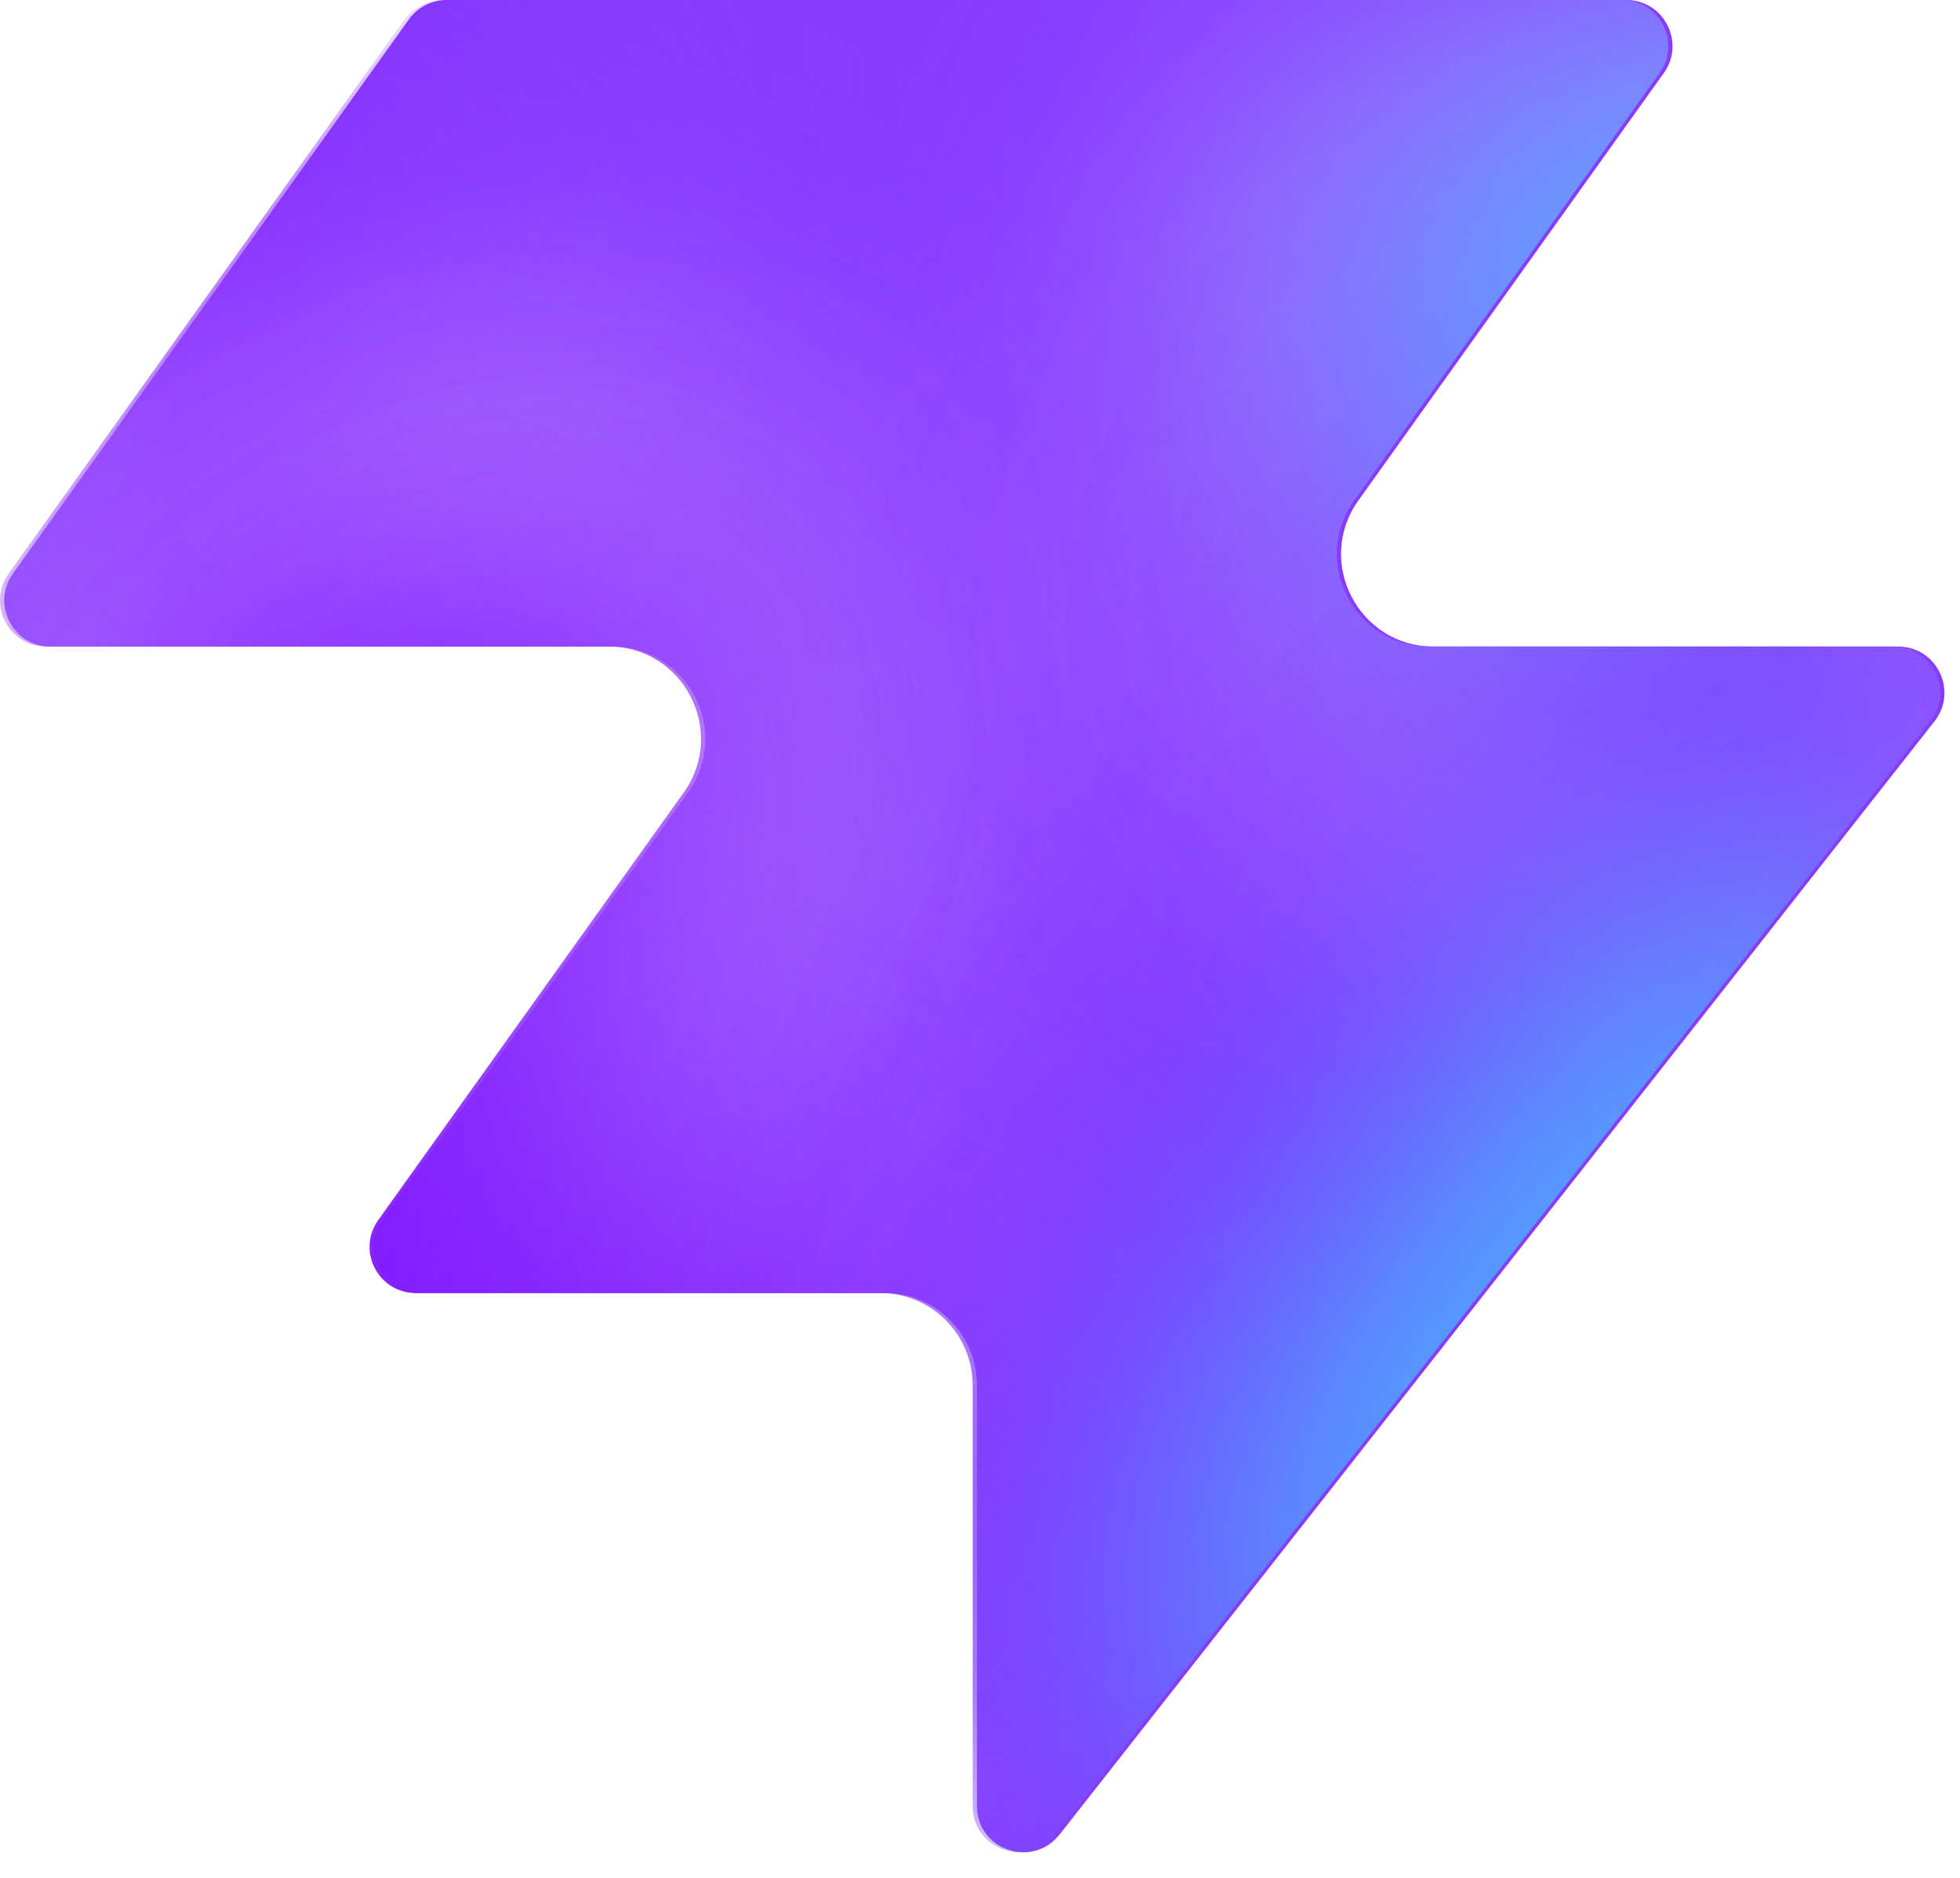
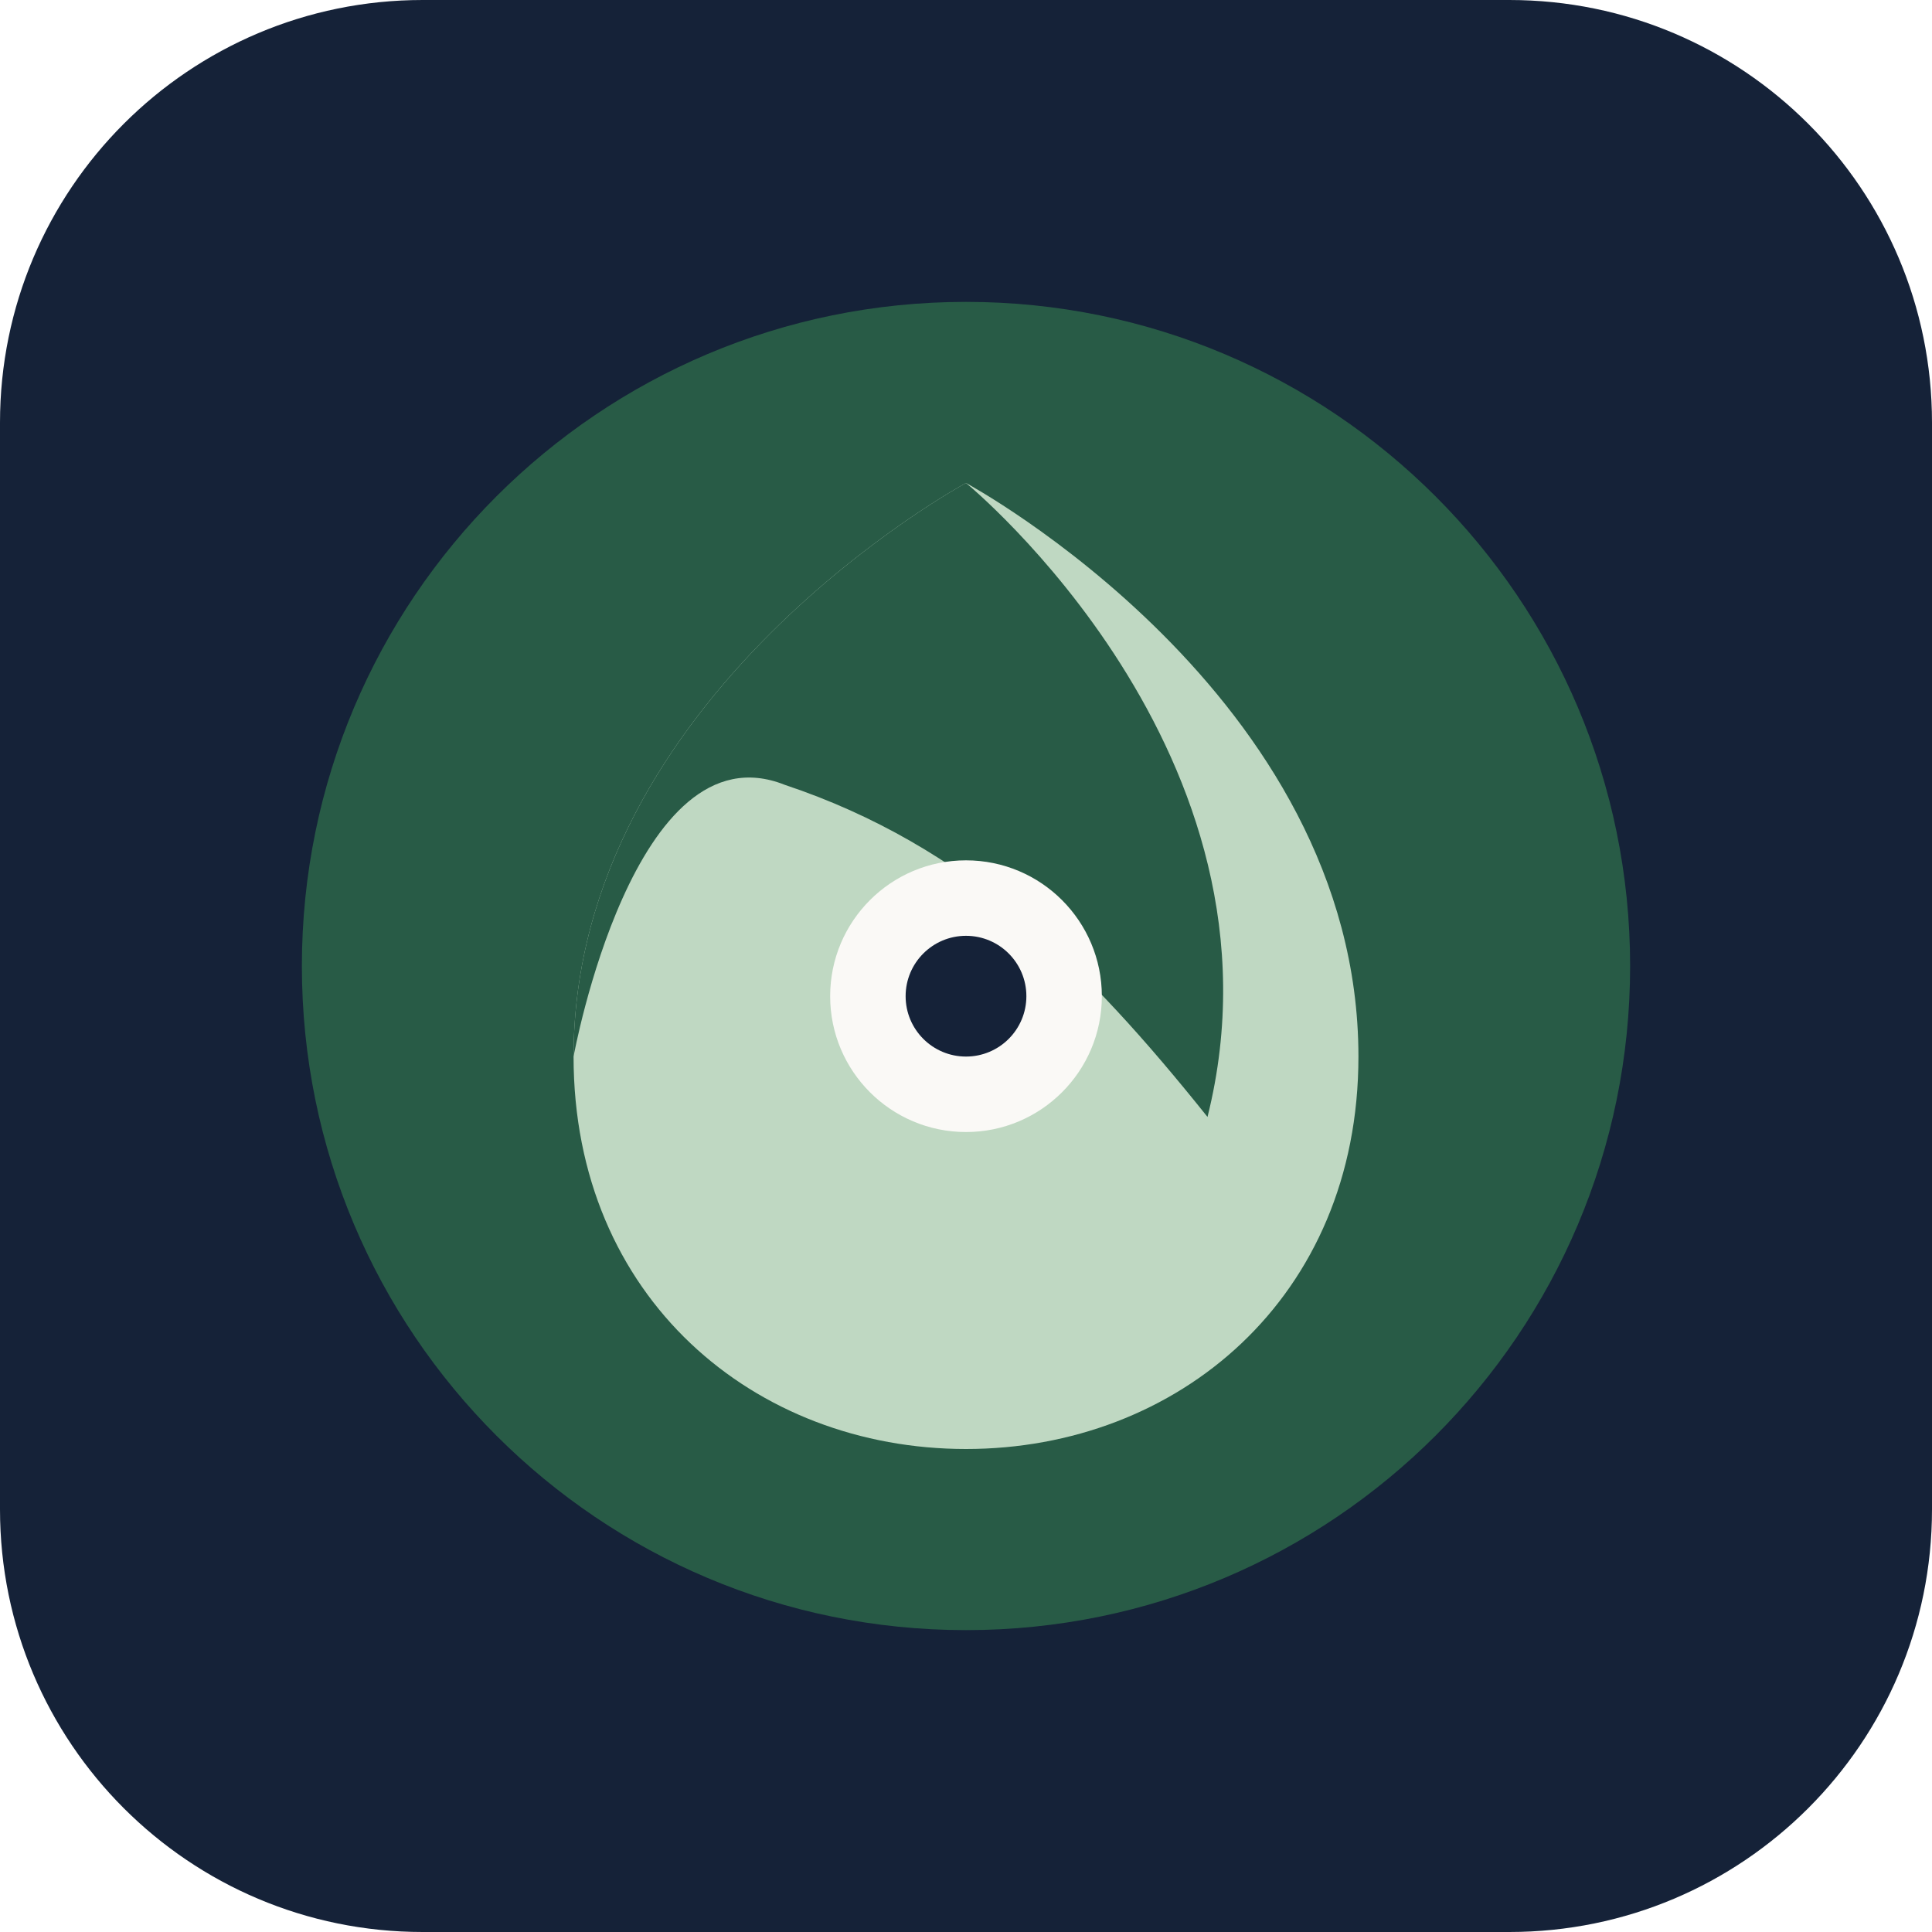
- <svg xmlns="http://www.w3.org/2000/svg" width="48" height="46" fill="none" viewBox="0 0 48 46">
-   <path fill="#863bff" d="M25.946 44.938c-.664.845-2.021.375-2.021-.698V33.937a2.26 2.26 0 0 0-2.262-2.262H10.287c-.92 0-1.456-1.04-.92-1.788l7.48-10.471c1.07-1.497 0-3.578-1.842-3.578H1.237c-.92 0-1.456-1.04-.92-1.788L10.013.474c.214-.297.556-.474.92-.474h28.894c.92 0 1.456 1.04.92 1.788l-7.48 10.471c-1.07 1.498 0 3.579 1.842 3.579h11.377c.943 0 1.473 1.088.89 1.83L25.947 44.94z" style="fill:#863bff;fill:color(display-p3 .525 .23 1);fill-opacity:1" />
-   <mask id="a" width="48" height="46" x="0" y="0" maskUnits="userSpaceOnUse" style="mask-type:alpha">
-     <path fill="#000" d="M25.842 44.938c-.664.844-2.021.375-2.021-.698V33.937a2.26 2.26 0 0 0-2.262-2.262H10.183c-.92 0-1.456-1.04-.92-1.788l7.48-10.471c1.07-1.498 0-3.579-1.842-3.579H1.133c-.92 0-1.456-1.04-.92-1.787L9.91.473c.214-.297.556-.474.92-.474h28.894c.92 0 1.456 1.04.92 1.788l-7.48 10.471c-1.07 1.498 0 3.578 1.842 3.578h11.377c.943 0 1.473 1.088.89 1.832L25.843 44.94z" style="fill:#000;fill-opacity:1" />
-   </mask>
-   <g mask="url(#a)">
-     <g filter="url(#b)">
-       <ellipse cx="5.508" cy="14.704" fill="#ede6ff" rx="5.508" ry="14.704" style="fill:#ede6ff;fill:color(display-p3 .927 .903 1);fill-opacity:1" transform="matrix(.00324 1 1 -.00324 -4.47 31.516)" />
-     </g>
-     <g filter="url(#c)">
-       <ellipse cx="10.399" cy="29.851" fill="#ede6ff" rx="10.399" ry="29.851" style="fill:#ede6ff;fill:color(display-p3 .927 .903 1);fill-opacity:1" transform="matrix(.00324 1 1 -.00324 -39.328 7.883)" />
-     </g>
-     <g filter="url(#d)">
-       <ellipse cx="5.508" cy="30.487" fill="#7e14ff" rx="5.508" ry="30.487" style="fill:#7e14ff;fill:color(display-p3 .492 .077 1);fill-opacity:1" transform="rotate(89.814 -25.913 -14.639)scale(1 -1)" />
-     </g>
-     <g filter="url(#e)">
-       <ellipse cx="5.508" cy="30.599" fill="#7e14ff" rx="5.508" ry="30.599" style="fill:#7e14ff;fill:color(display-p3 .492 .077 1);fill-opacity:1" transform="rotate(89.814 -32.644 -3.334)scale(1 -1)" />
-     </g>
-     <g filter="url(#f)">
-       <ellipse cx="5.508" cy="30.599" fill="#7e14ff" rx="5.508" ry="30.599" style="fill:#7e14ff;fill:color(display-p3 .492 .077 1);fill-opacity:1" transform="matrix(.00324 1 1 -.00324 -34.34 30.47)" />
-     </g>
-     <g filter="url(#g)">
-       <ellipse cx="14.072" cy="22.078" fill="#ede6ff" rx="14.072" ry="22.078" style="fill:#ede6ff;fill:color(display-p3 .927 .903 1);fill-opacity:1" transform="rotate(93.35 24.506 48.493)scale(-1 1)" />
-     </g>
-     <g filter="url(#h)">
-       <ellipse cx="3.47" cy="21.501" fill="#7e14ff" rx="3.47" ry="21.501" style="fill:#7e14ff;fill:color(display-p3 .492 .077 1);fill-opacity:1" transform="rotate(89.009 28.708 47.59)scale(-1 1)" />
-     </g>
-     <g filter="url(#i)">
-       <ellipse cx="3.47" cy="21.501" fill="#7e14ff" rx="3.47" ry="21.501" style="fill:#7e14ff;fill:color(display-p3 .492 .077 1);fill-opacity:1" transform="rotate(89.009 28.708 47.59)scale(-1 1)" />
-     </g>
-     <g filter="url(#j)">
-       <ellipse cx=".387" cy="8.972" fill="#7e14ff" rx="4.407" ry="29.108" style="fill:#7e14ff;fill:color(display-p3 .492 .077 1);fill-opacity:1" transform="rotate(39.51 .387 8.972)" />
-     </g>
-     <g filter="url(#k)">
-       <ellipse cx="47.523" cy="-6.092" fill="#7e14ff" rx="4.407" ry="29.108" style="fill:#7e14ff;fill:color(display-p3 .492 .077 1);fill-opacity:1" transform="rotate(37.892 47.523 -6.092)" />
-     </g>
-     <g filter="url(#l)">
-       <ellipse cx="41.412" cy="6.333" fill="#47bfff" rx="5.971" ry="9.665" style="fill:#47bfff;fill:color(display-p3 .28 .748 1);fill-opacity:1" transform="rotate(37.892 41.412 6.333)" />
-     </g>
-     <g filter="url(#m)">
-       <ellipse cx="-1.879" cy="38.332" fill="#7e14ff" rx="4.407" ry="29.108" style="fill:#7e14ff;fill:color(display-p3 .492 .077 1);fill-opacity:1" transform="rotate(37.892 -1.88 38.332)" />
-     </g>
-     <g filter="url(#n)">
-       <ellipse cx="-1.879" cy="38.332" fill="#7e14ff" rx="4.407" ry="29.108" style="fill:#7e14ff;fill:color(display-p3 .492 .077 1);fill-opacity:1" transform="rotate(37.892 -1.88 38.332)" />
-     </g>
-     <g filter="url(#o)">
-       <ellipse cx="35.651" cy="29.907" fill="#7e14ff" rx="4.407" ry="29.108" style="fill:#7e14ff;fill:color(display-p3 .492 .077 1);fill-opacity:1" transform="rotate(37.892 35.651 29.907)" />
-     </g>
-     <g filter="url(#p)">
-       <ellipse cx="38.418" cy="32.4" fill="#47bfff" rx="5.971" ry="15.297" style="fill:#47bfff;fill:color(display-p3 .28 .748 1);fill-opacity:1" transform="rotate(37.892 38.418 32.4)" />
-     </g>
-   </g>
-   <defs>
-     <filter id="b" width="60.045" height="41.654" x="-19.77" y="16.149" color-interpolation-filters="sRGB" filterUnits="userSpaceOnUse">
-       <feFlood flood-opacity="0" result="BackgroundImageFix" />
-       <feBlend in="SourceGraphic" in2="BackgroundImageFix" result="shape" />
-       <feGaussianBlur result="effect1_foregroundBlur_2002_17158" stdDeviation="7.659" />
-     </filter>
-     <filter id="c" width="90.34" height="51.437" x="-54.613" y="-7.533" color-interpolation-filters="sRGB" filterUnits="userSpaceOnUse">
-       <feFlood flood-opacity="0" result="BackgroundImageFix" />
-       <feBlend in="SourceGraphic" in2="BackgroundImageFix" result="shape" />
-       <feGaussianBlur result="effect1_foregroundBlur_2002_17158" stdDeviation="7.659" />
-     </filter>
-     <filter id="d" width="79.355" height="29.4" x="-49.64" y="2.03" color-interpolation-filters="sRGB" filterUnits="userSpaceOnUse">
-       <feFlood flood-opacity="0" result="BackgroundImageFix" />
-       <feBlend in="SourceGraphic" in2="BackgroundImageFix" result="shape" />
-       <feGaussianBlur result="effect1_foregroundBlur_2002_17158" stdDeviation="4.596" />
-     </filter>
-     <filter id="e" width="79.579" height="29.4" x="-45.045" y="20.029" color-interpolation-filters="sRGB" filterUnits="userSpaceOnUse">
-       <feFlood flood-opacity="0" result="BackgroundImageFix" />
-       <feBlend in="SourceGraphic" in2="BackgroundImageFix" result="shape" />
-       <feGaussianBlur result="effect1_foregroundBlur_2002_17158" stdDeviation="4.596" />
-     </filter>
-     <filter id="f" width="79.579" height="29.4" x="-43.513" y="21.178" color-interpolation-filters="sRGB" filterUnits="userSpaceOnUse">
-       <feFlood flood-opacity="0" result="BackgroundImageFix" />
-       <feBlend in="SourceGraphic" in2="BackgroundImageFix" result="shape" />
-       <feGaussianBlur result="effect1_foregroundBlur_2002_17158" stdDeviation="4.596" />
-     </filter>
-     <filter id="g" width="74.749" height="58.852" x="15.756" y="-17.901" color-interpolation-filters="sRGB" filterUnits="userSpaceOnUse">
-       <feFlood flood-opacity="0" result="BackgroundImageFix" />
-       <feBlend in="SourceGraphic" in2="BackgroundImageFix" result="shape" />
-       <feGaussianBlur result="effect1_foregroundBlur_2002_17158" stdDeviation="7.659" />
-     </filter>
-     <filter id="h" width="61.377" height="25.362" x="23.548" y="2.284" color-interpolation-filters="sRGB" filterUnits="userSpaceOnUse">
-       <feFlood flood-opacity="0" result="BackgroundImageFix" />
-       <feBlend in="SourceGraphic" in2="BackgroundImageFix" result="shape" />
-       <feGaussianBlur result="effect1_foregroundBlur_2002_17158" stdDeviation="4.596" />
-     </filter>
-     <filter id="i" width="61.377" height="25.362" x="23.548" y="2.284" color-interpolation-filters="sRGB" filterUnits="userSpaceOnUse">
-       <feFlood flood-opacity="0" result="BackgroundImageFix" />
-       <feBlend in="SourceGraphic" in2="BackgroundImageFix" result="shape" />
-       <feGaussianBlur result="effect1_foregroundBlur_2002_17158" stdDeviation="4.596" />
-     </filter>
-     <filter id="j" width="56.045" height="63.649" x="-27.636" y="-22.853" color-interpolation-filters="sRGB" filterUnits="userSpaceOnUse">
-       <feFlood flood-opacity="0" result="BackgroundImageFix" />
-       <feBlend in="SourceGraphic" in2="BackgroundImageFix" result="shape" />
-       <feGaussianBlur result="effect1_foregroundBlur_2002_17158" stdDeviation="4.596" />
-     </filter>
-     <filter id="k" width="54.814" height="64.646" x="20.116" y="-38.415" color-interpolation-filters="sRGB" filterUnits="userSpaceOnUse">
-       <feFlood flood-opacity="0" result="BackgroundImageFix" />
-       <feBlend in="SourceGraphic" in2="BackgroundImageFix" result="shape" />
-       <feGaussianBlur result="effect1_foregroundBlur_2002_17158" stdDeviation="4.596" />
-     </filter>
-     <filter id="l" width="33.541" height="35.313" x="24.641" y="-11.323" color-interpolation-filters="sRGB" filterUnits="userSpaceOnUse">
-       <feFlood flood-opacity="0" result="BackgroundImageFix" />
-       <feBlend in="SourceGraphic" in2="BackgroundImageFix" result="shape" />
-       <feGaussianBlur result="effect1_foregroundBlur_2002_17158" stdDeviation="4.596" />
-     </filter>
-     <filter id="m" width="54.814" height="64.646" x="-29.286" y="6.009" color-interpolation-filters="sRGB" filterUnits="userSpaceOnUse">
-       <feFlood flood-opacity="0" result="BackgroundImageFix" />
-       <feBlend in="SourceGraphic" in2="BackgroundImageFix" result="shape" />
-       <feGaussianBlur result="effect1_foregroundBlur_2002_17158" stdDeviation="4.596" />
-     </filter>
-     <filter id="n" width="54.814" height="64.646" x="-29.286" y="6.009" color-interpolation-filters="sRGB" filterUnits="userSpaceOnUse">
-       <feFlood flood-opacity="0" result="BackgroundImageFix" />
-       <feBlend in="SourceGraphic" in2="BackgroundImageFix" result="shape" />
-       <feGaussianBlur result="effect1_foregroundBlur_2002_17158" stdDeviation="4.596" />
-     </filter>
-     <filter id="o" width="54.814" height="64.646" x="8.244" y="-2.416" color-interpolation-filters="sRGB" filterUnits="userSpaceOnUse">
-       <feFlood flood-opacity="0" result="BackgroundImageFix" />
-       <feBlend in="SourceGraphic" in2="BackgroundImageFix" result="shape" />
-       <feGaussianBlur result="effect1_foregroundBlur_2002_17158" stdDeviation="4.596" />
-     </filter>
-     <filter id="p" width="39.409" height="43.623" x="18.713" y="10.588" color-interpolation-filters="sRGB" filterUnits="userSpaceOnUse">
-       <feFlood flood-opacity="0" result="BackgroundImageFix" />
-       <feBlend in="SourceGraphic" in2="BackgroundImageFix" result="shape" />
-       <feGaussianBlur result="effect1_foregroundBlur_2002_17158" stdDeviation="4.596" />
-     </filter>
-   </defs>
+ <svg xmlns="http://www.w3.org/2000/svg" viewBox="0 0 64 64" width="64" height="64" fill="none">
+   <rect width="64" height="64" rx="14" fill="#152238" />
+   <circle cx="32" cy="32" r="22" fill="#285B46" />
+   <path d="M32 16C32 16 45 23 45 35C45 43 39 48 32 48C25 48 19 43 19 35C19 23 32 16 32 16Z" fill="#BFD8C2" />
+   <path d="M32 16C32 16 43 25 40 37C36 32 32 28 26 26C21 24 19 35 19 35C19 23 32 16 32 16Z" fill="#285B46" />
+   <circle cx="32" cy="33" r="4.5" fill="#FAF9F6" />
+   <circle cx="32" cy="33" r="2" fill="#152238" />
</svg>
